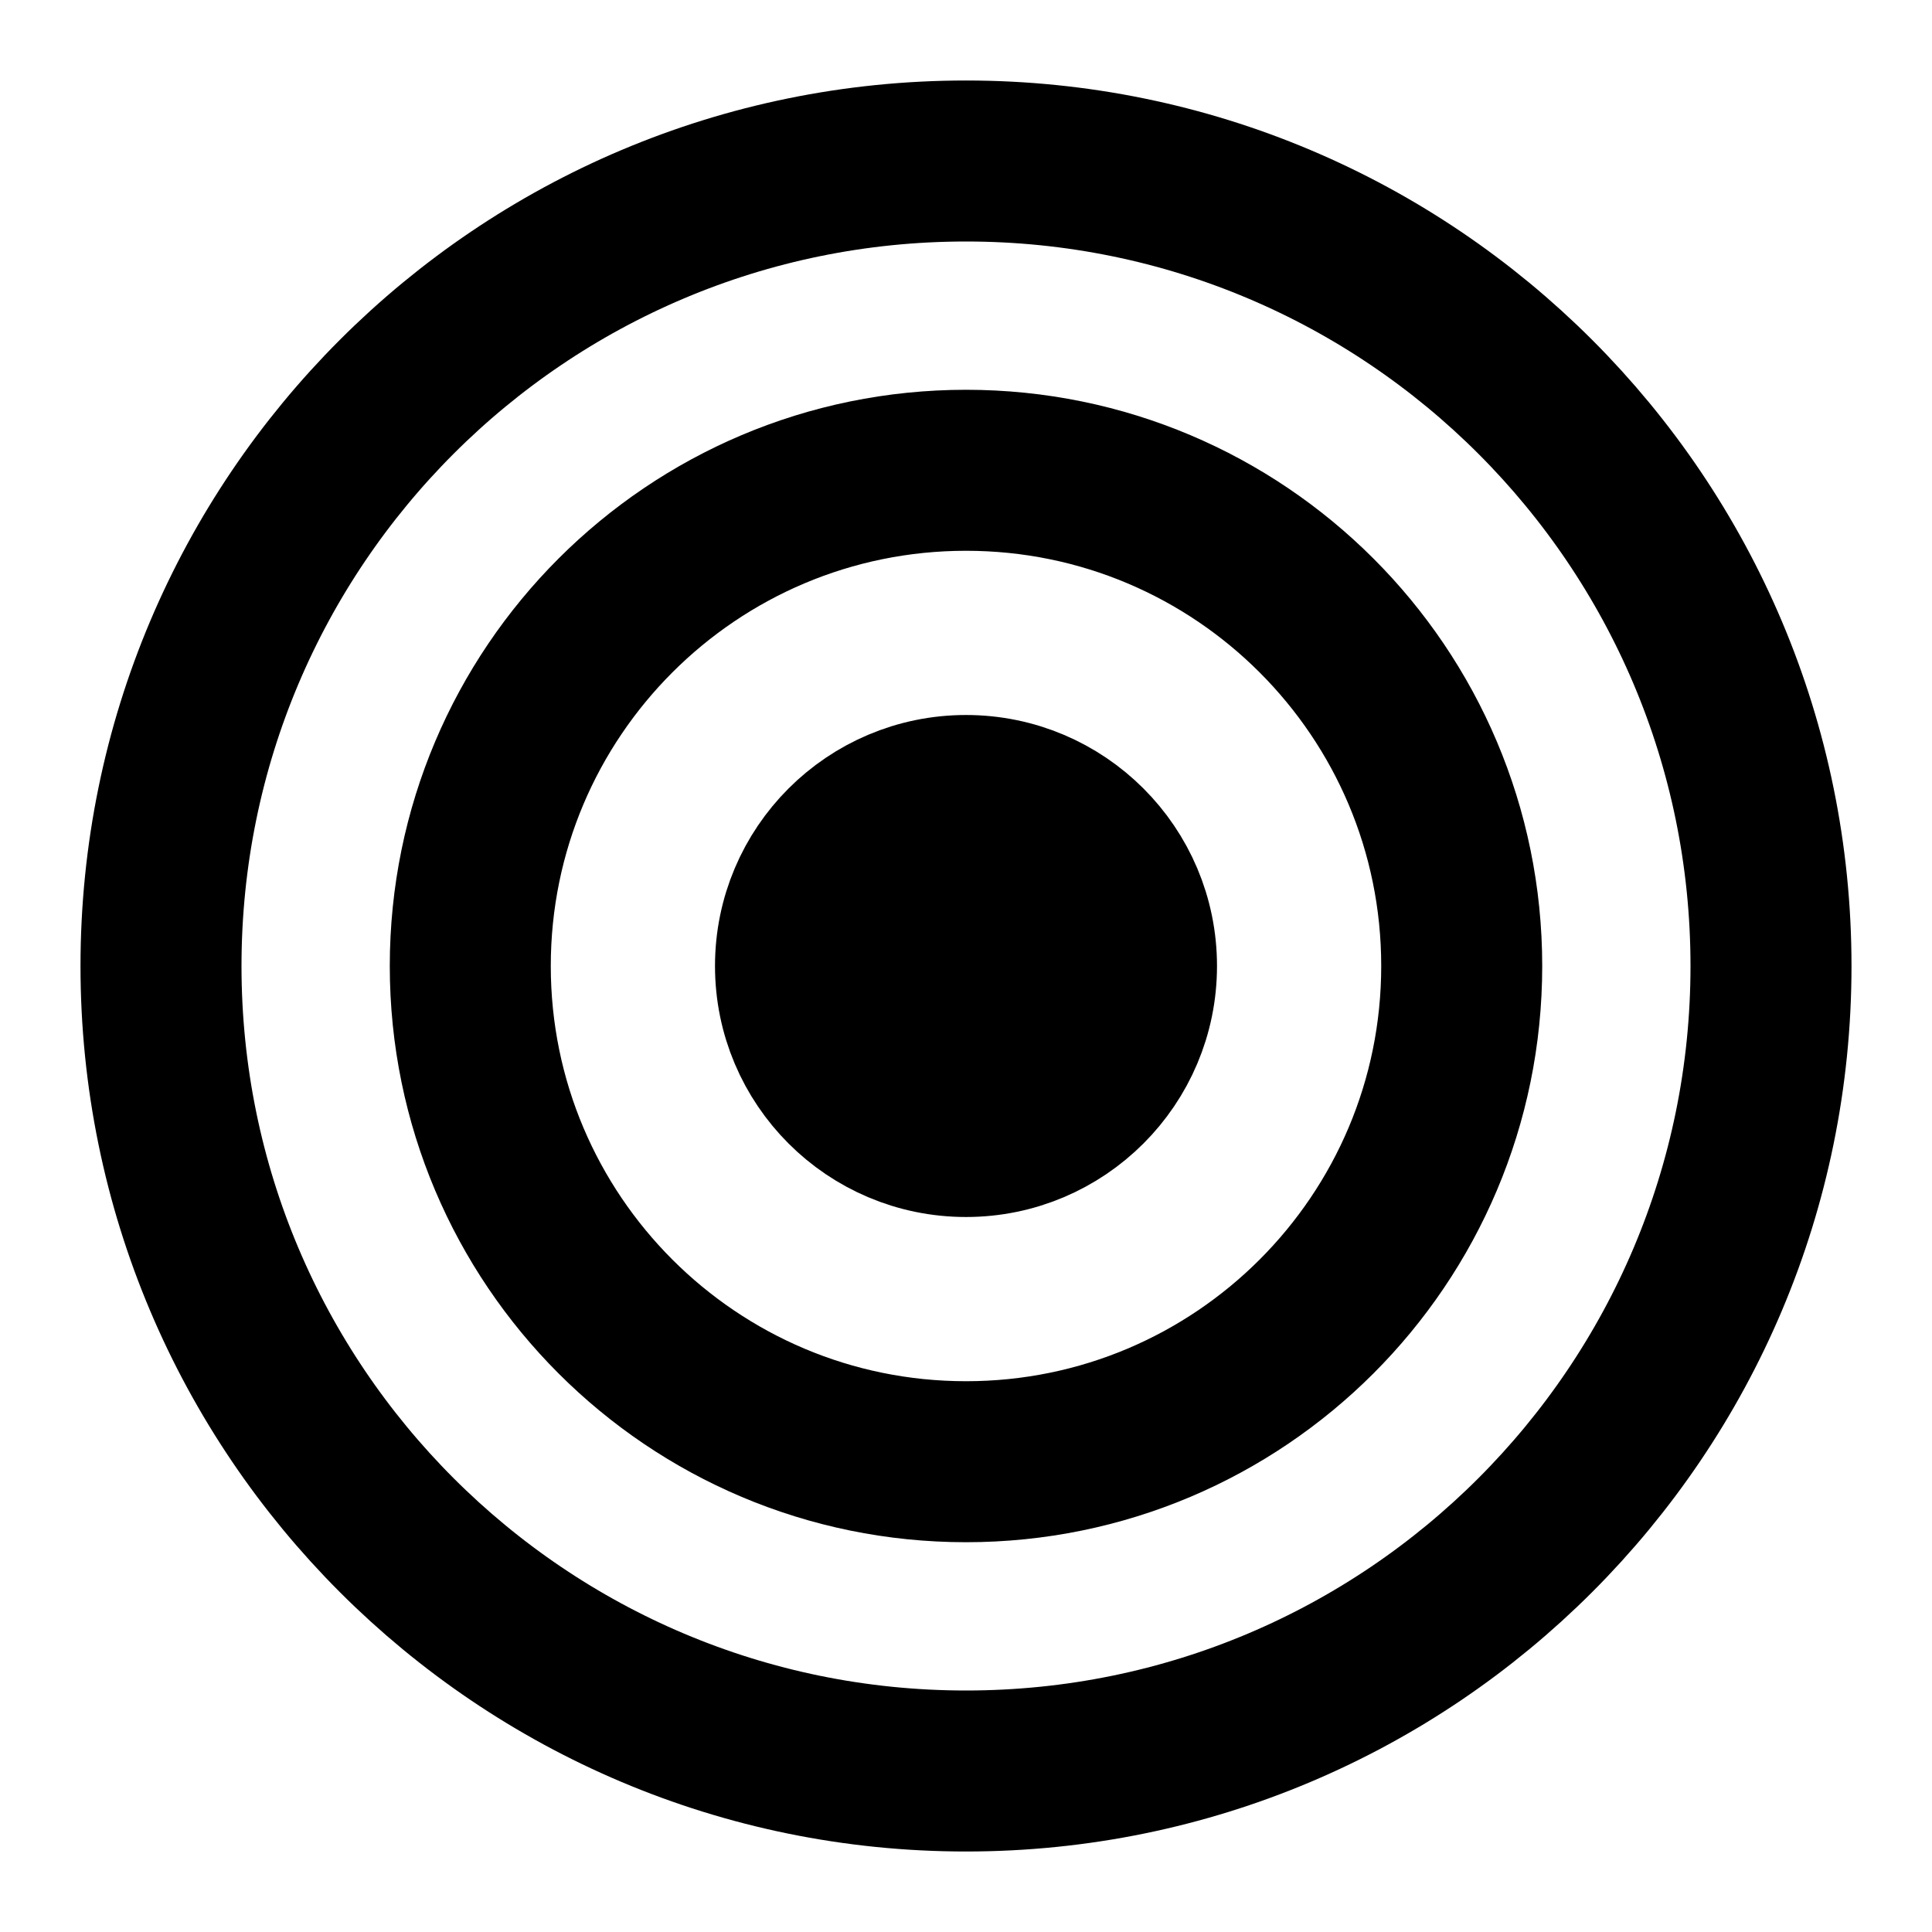
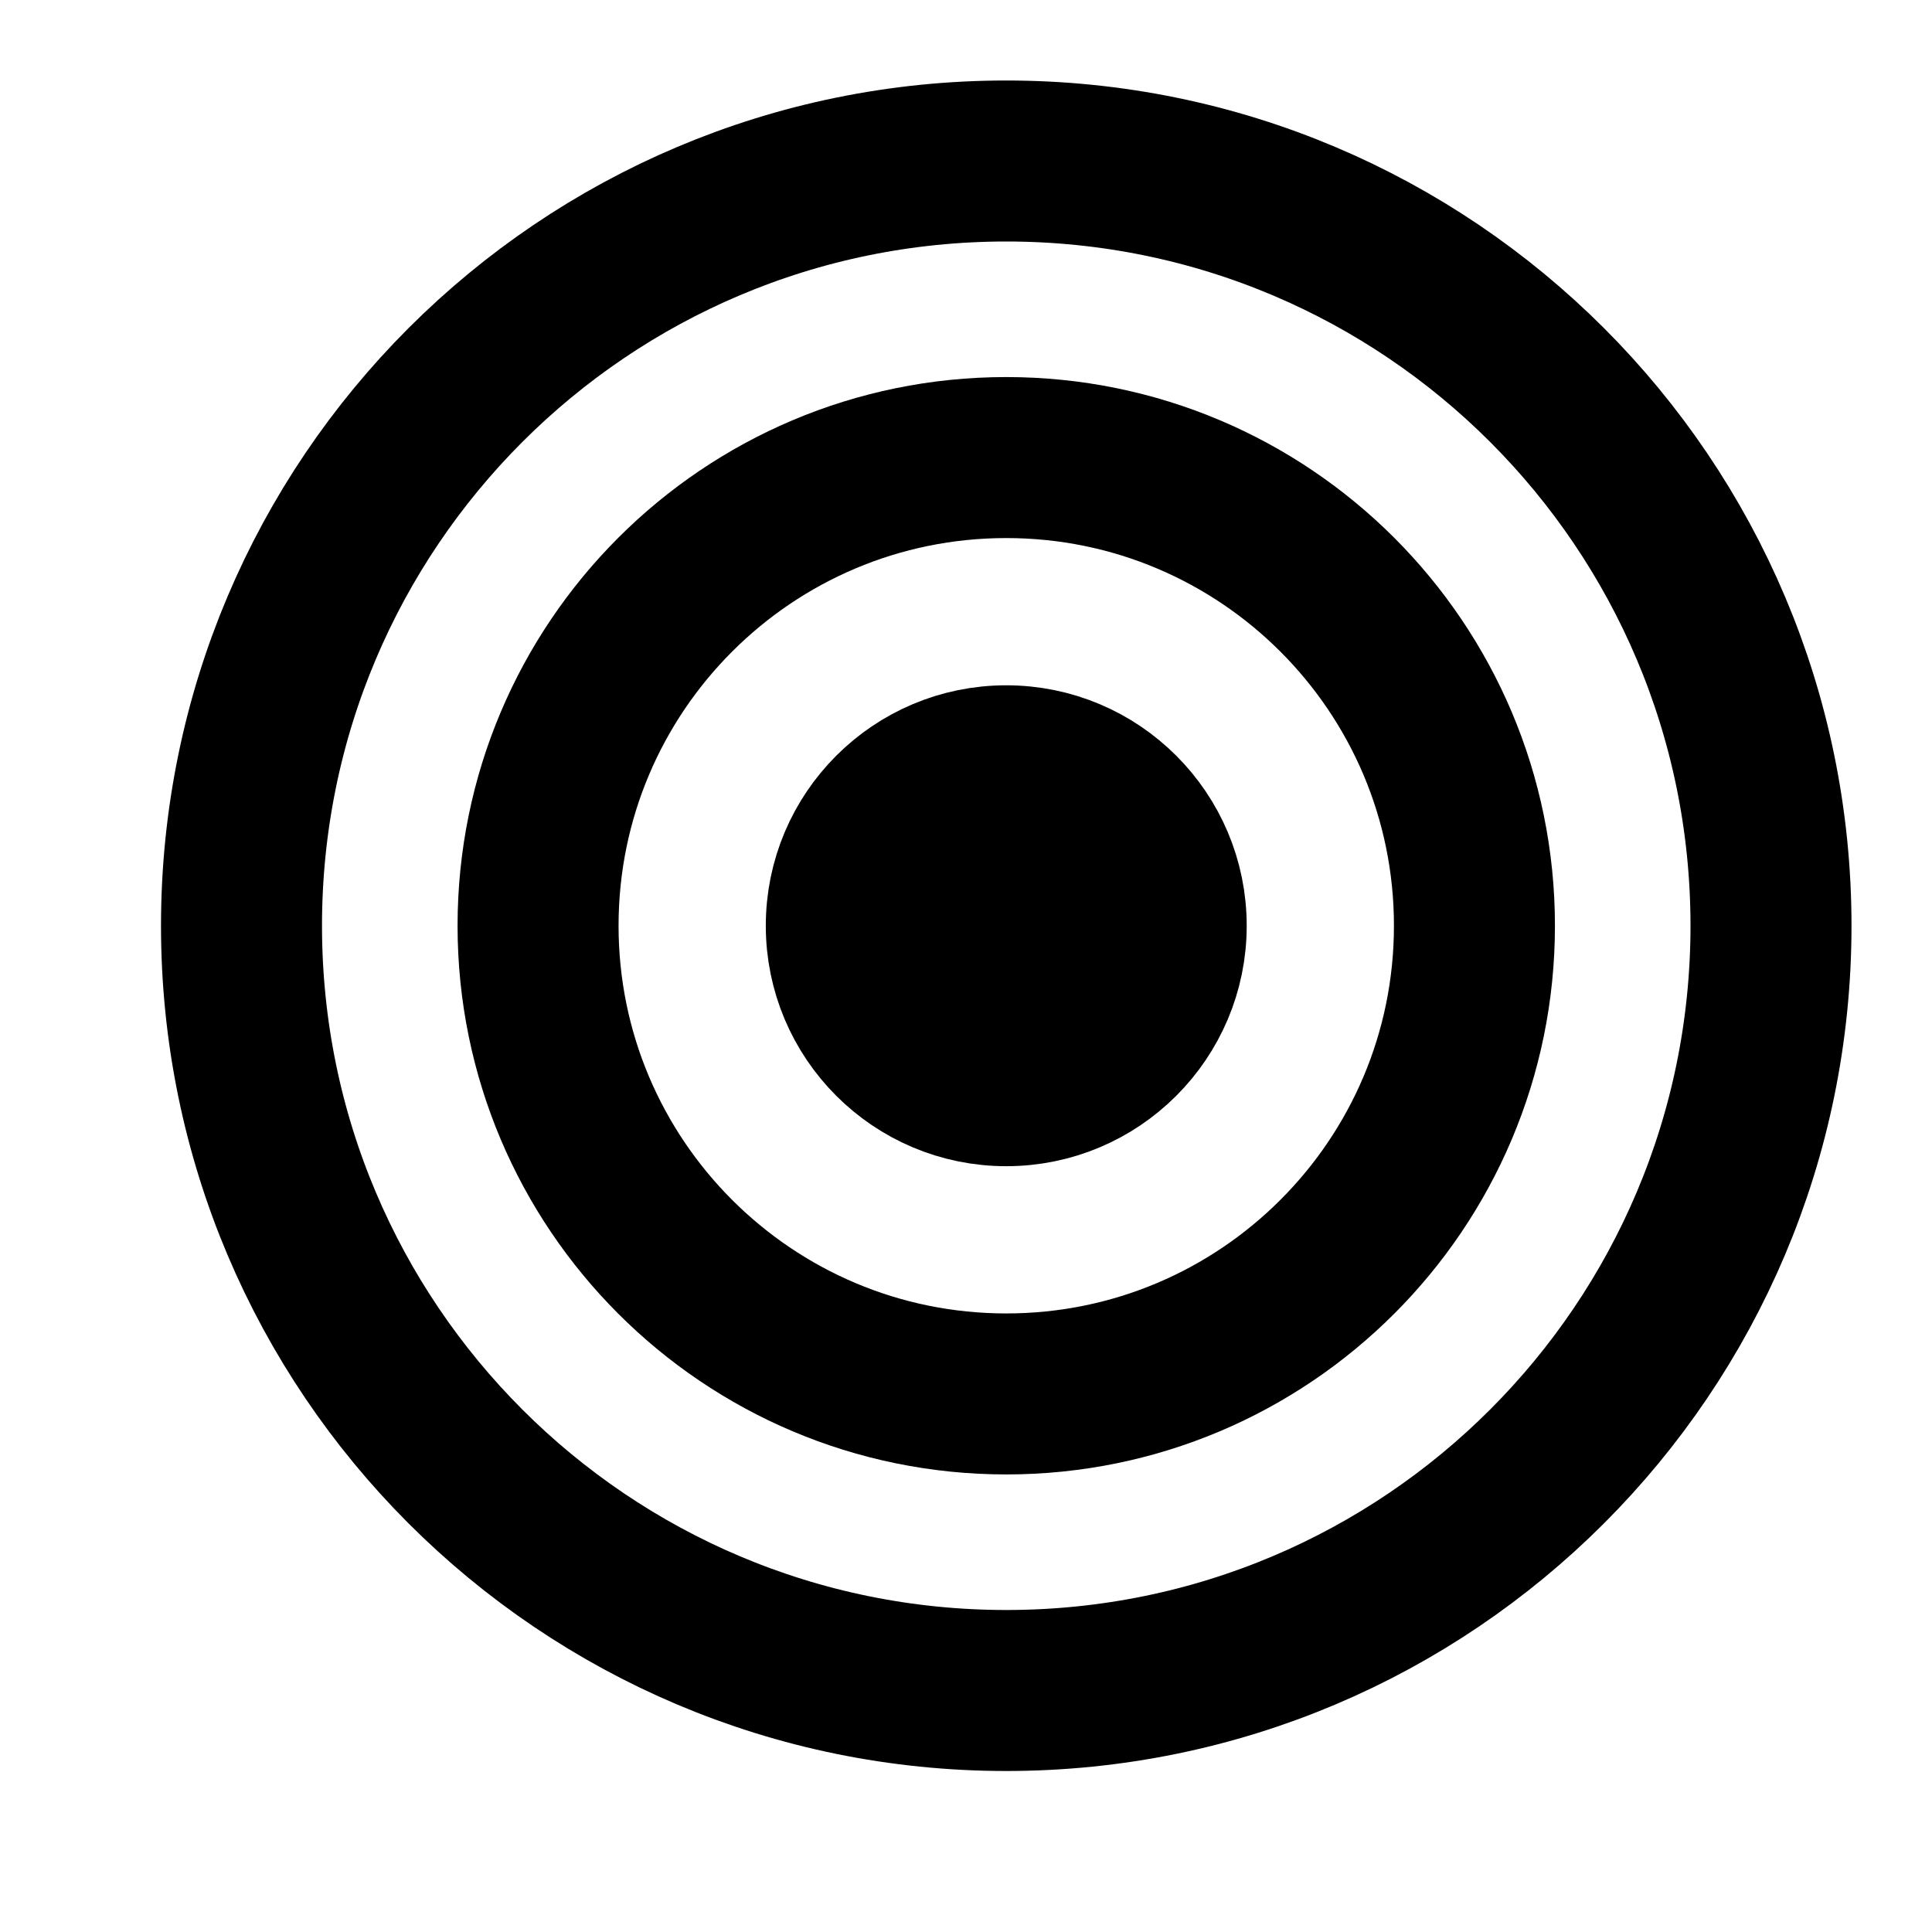
<svg xmlns="http://www.w3.org/2000/svg" width="24" height="24" viewBox="0 0 24 24" fill="none">
-   <circle cx="12" cy="12" r="10" stroke="currentColor" stroke-width="2" />
-   <circle cx="12" cy="12" r="6.158" stroke="currentColor" stroke-width="2" />
-   <circle cx="12" cy="12" r="2.368" fill="black" stroke="currentColor" stroke-width="1.5" />
+   <circle cx="12.5" cy="11.5" r="9.5" stroke="currentColor" stroke-width="2" />
+   <circle cx="12.5" cy="11.5" r="5.816" stroke="currentColor" stroke-width="2" />
+   <circle cx="12.5" cy="11.5" r="2.237" fill="black" stroke="currentColor" stroke-width="1.5" />
</svg>
